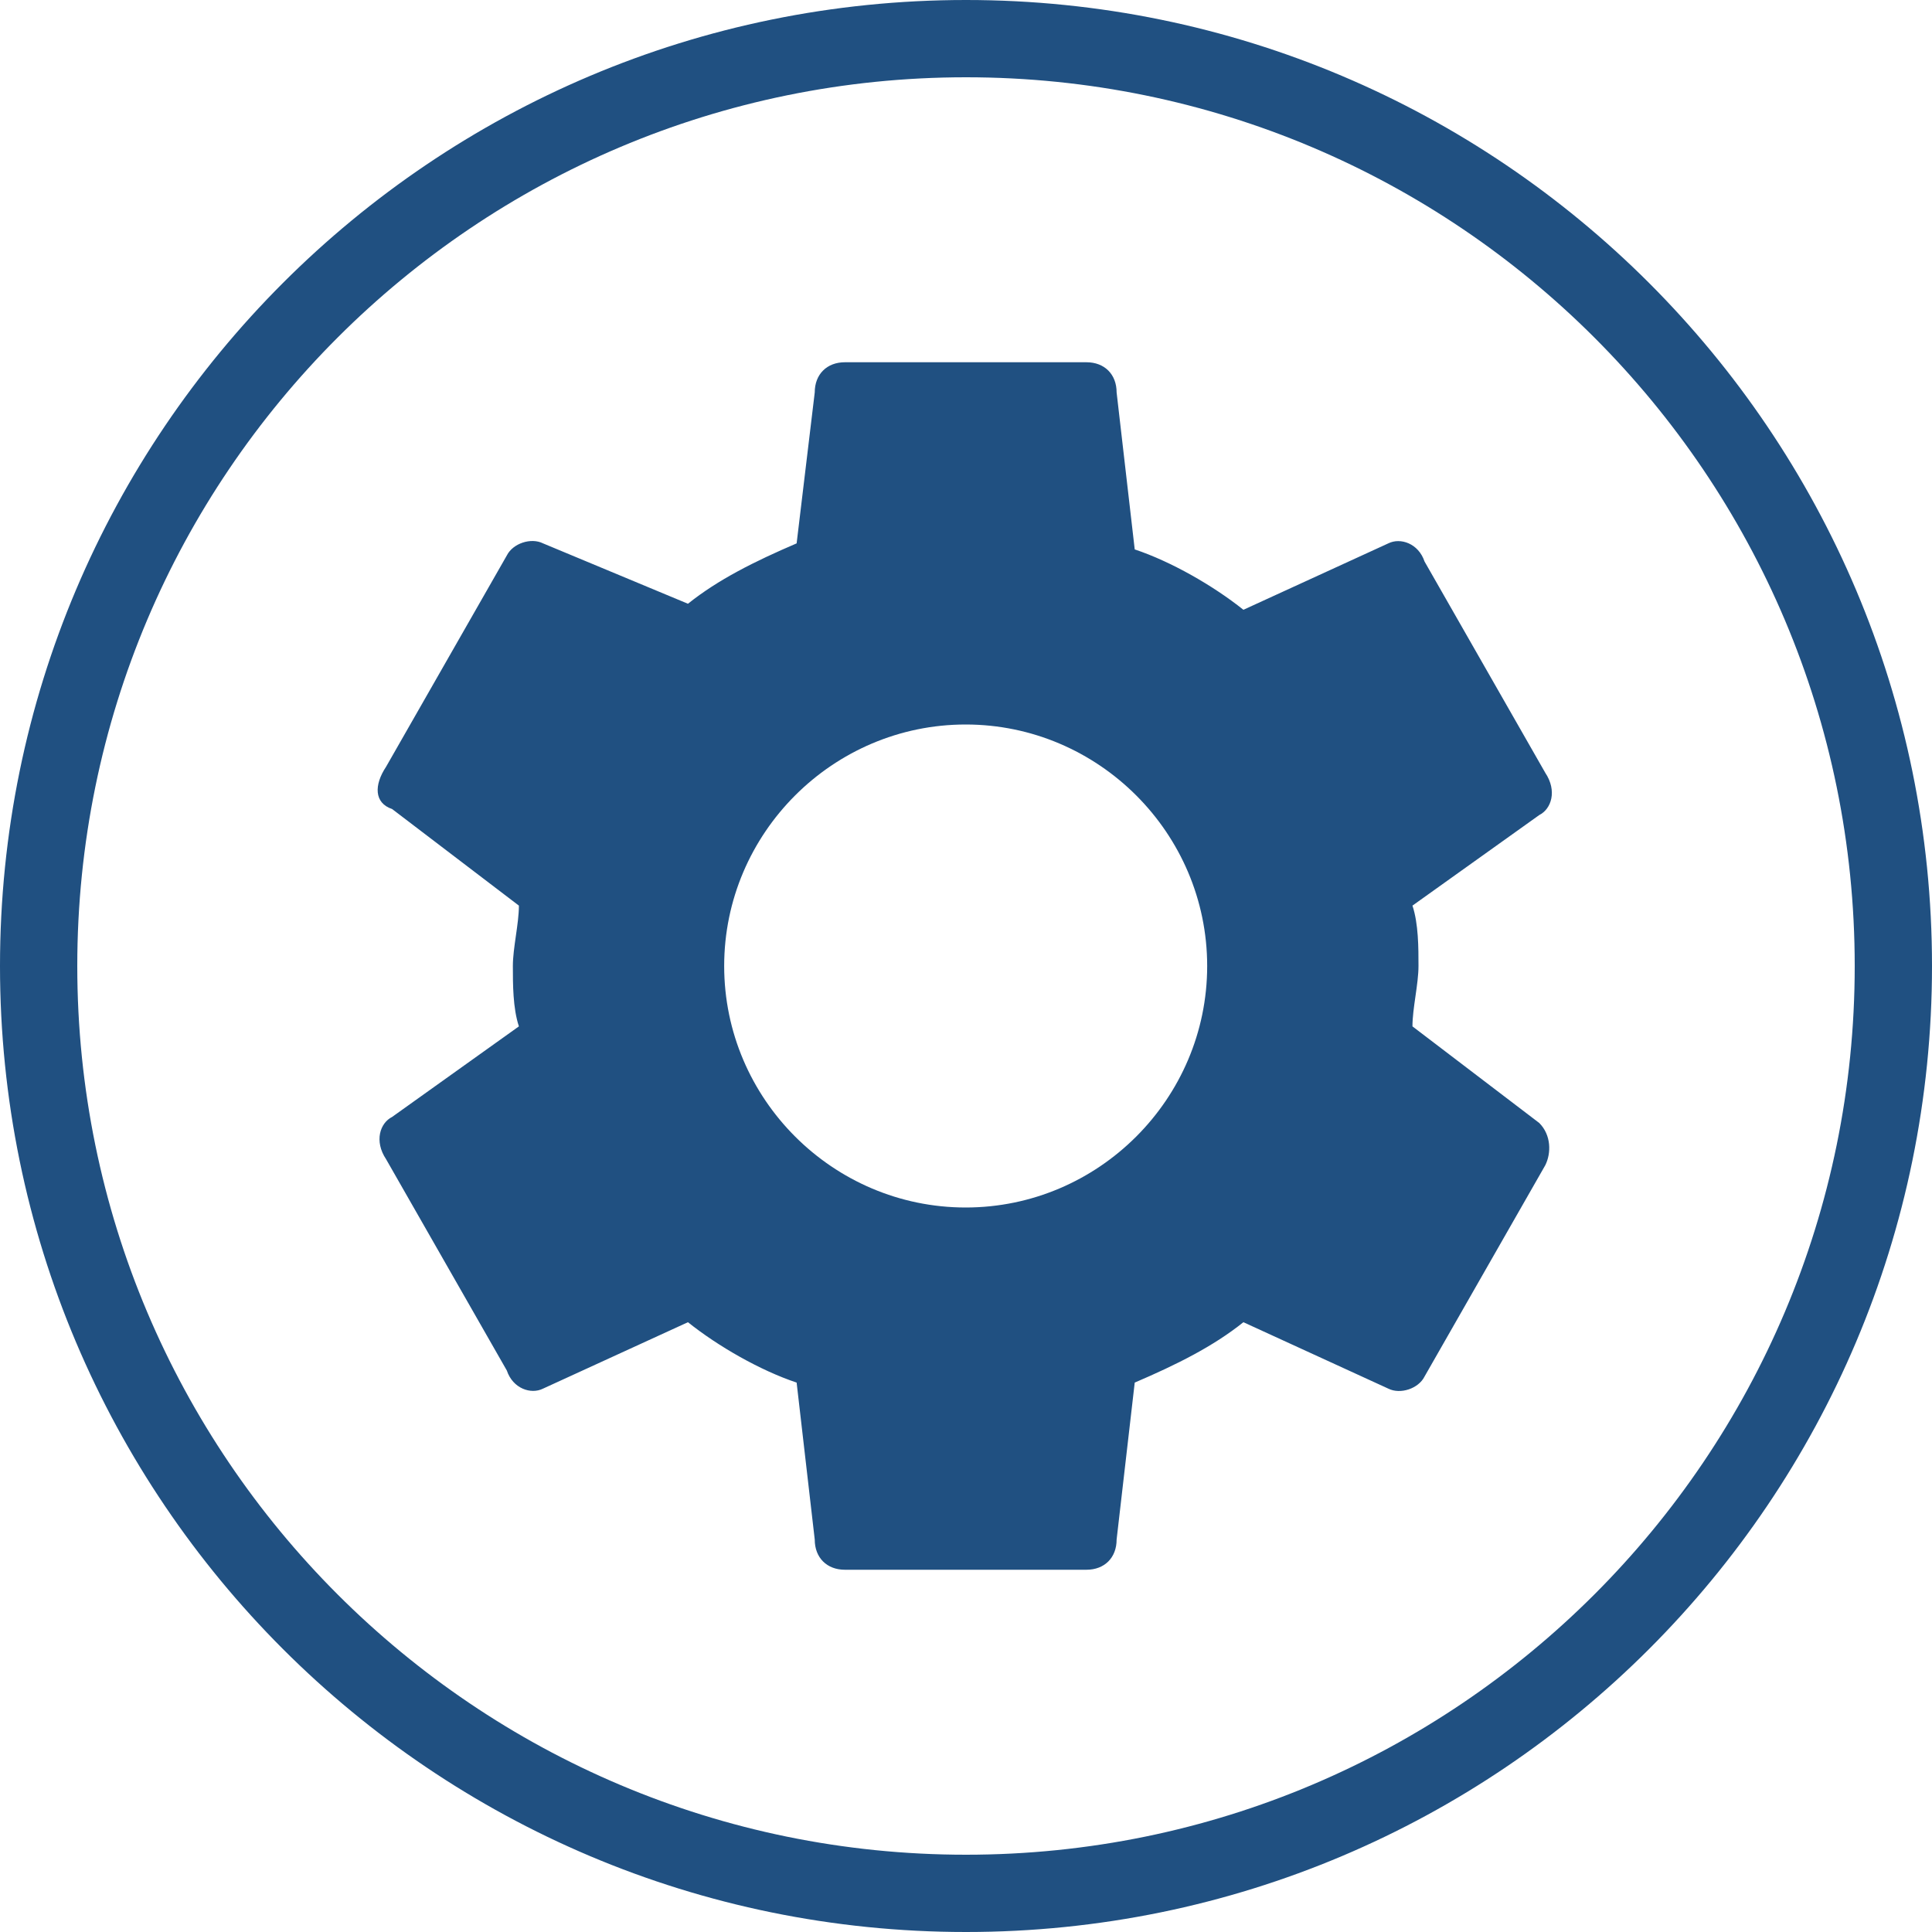
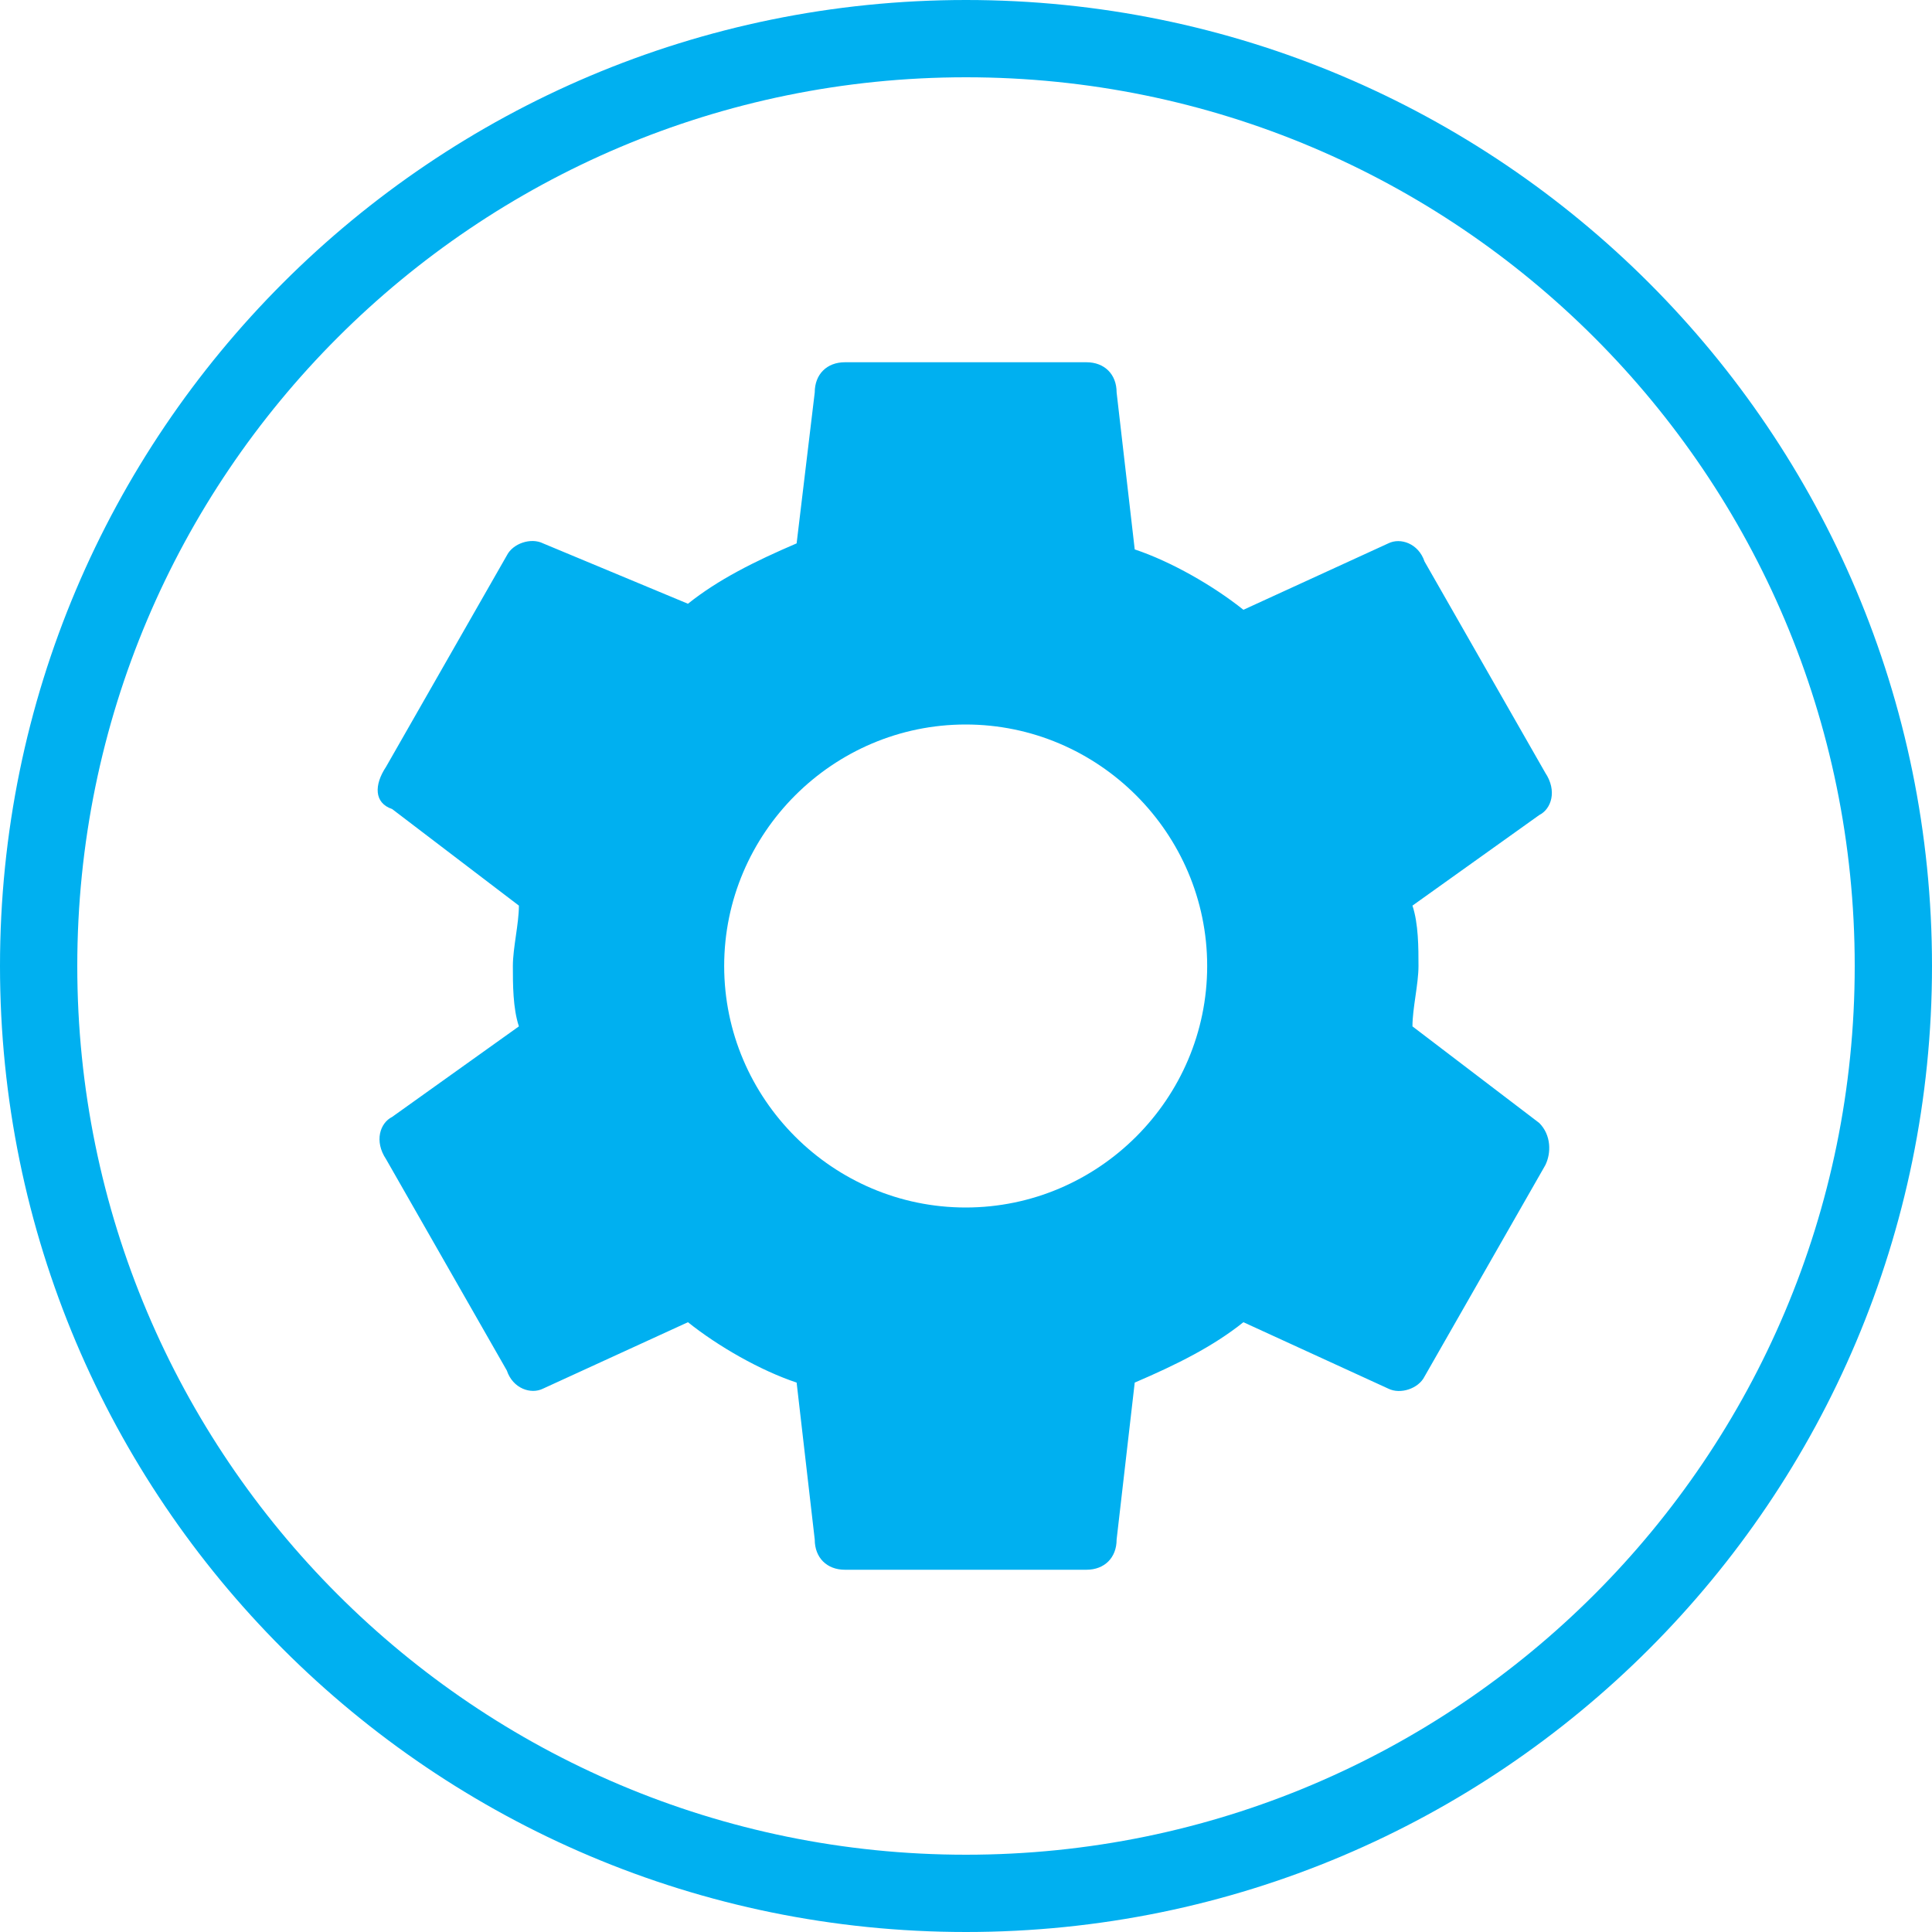
- <svg xmlns="http://www.w3.org/2000/svg" x="0" y="0" version="1.1" viewBox="0 0 24 24" width="96" height="96" style="fill: #205081;">
+ <svg xmlns="http://www.w3.org/2000/svg" x="0" y="0" version="1.1" viewBox="0 0 24 24" width="96" height="96" style="fill: #00B0F0;">
  <g transform="">
    <g fill="none" stroke="none" stroke-width="2" stroke-linecap="butt" stroke-linejoin="miter" stroke-miterlimit="10" stroke-dasharray="" stroke-dashoffset="0" font-family="sans-serif" font-weight="normal" font-size="12" text-anchor="start" mix-blend-mode="normal">
      <g>
        <g>
          <g>
-             <path d="M12,24c-6.627,0 -12,-5.373 -12,-12l0,0c0,-6.627 5.373,-12 12,-12l0,0c6.627,0 12,5.373 12,12l0,0c0,6.627 -5.373,12 -12,12z M12,23.04c6.097,0 11.04,-4.943 11.04,-11.04l0,0c0,-6.097 -4.943,-11.04 -11.04,-11.04l0,0c-6.097,0 -11.04,4.943 -11.04,11.04l0,0c0,6.097 4.943,11.04 11.04,11.04z" fill="#205081" />
-             <g fill="#205081">
+             <path d="M12,24c-6.627,0 -12,-5.373 -12,-12l0,0c0,-6.627 5.373,-12 12,-12l0,0c6.627,0 12,5.373 12,12l0,0c0,6.627 -5.373,12 -12,12z M12,23.04c6.097,0 11.04,-4.943 11.04,-11.04l0,0c0,-6.097 -4.943,-11.04 -11.04,-11.04l0,0c-6.097,0 -11.04,4.943 -11.04,11.04l0,0c0,6.097 4.943,11.04 11.04,11.04z" fill="#00B0F0" />
+             <g fill="#00B0F0">
              <path d="M17.546,12.75c0,-0.225 0.075,-0.525 0.075,-0.75c0,-0.225 0,-0.525 -0.075,-0.75l1.575,-1.125c0.15,-0.075 0.225,-0.3 0.075,-0.525l-1.5,-2.625c-0.075,-0.225 -0.3,-0.3 -0.45,-0.225l-1.8,0.825c-0.375,-0.3 -0.9,-0.6 -1.35,-0.75l-0.225,-1.95c0,-0.225 -0.15,-0.375 -0.375,-0.375l-3,0c-0.225,0 -0.375,0.15 -0.375,0.375l-0.225,1.875c-0.525,0.225 -0.975,0.45 -1.35,0.75l-1.8,-0.75c-0.15,-0.075 -0.375,0 -0.45,0.15l-1.5,2.625c-0.15,0.225 -0.15,0.45 0.075,0.525l1.575,1.2c0,0.225 -0.075,0.525 -0.075,0.75c0,0.225 0,0.525 0.075,0.75l-1.575,1.125c-0.15,0.075 -0.225,0.3 -0.075,0.525l1.5,2.625c0.075,0.225 0.3,0.3 0.45,0.225l1.8,-0.825c0.375,0.3 0.9,0.6 1.35,0.75l0.225,1.95c0,0.225 0.15,0.375 0.375,0.375l3,0c0.225,0 0.375,-0.15 0.375,-0.375l0.225,-1.95c0.525,-0.225 0.975,-0.45 1.35,-0.75l1.8,0.825c0.15,0.075 0.375,0 0.45,-0.15l1.5,-2.625c0.075,-0.15 0.075,-0.375 -0.075,-0.525z M11.996,15c-1.65,0 -3,-1.35 -3,-3c0,-1.65 1.35,-3 3,-3c1.65,0 3,1.35 3,3c0,1.65 -1.35,3 -3,3z" />
            </g>
          </g>
        </g>
      </g>
    </g>
  </g>
</svg>
